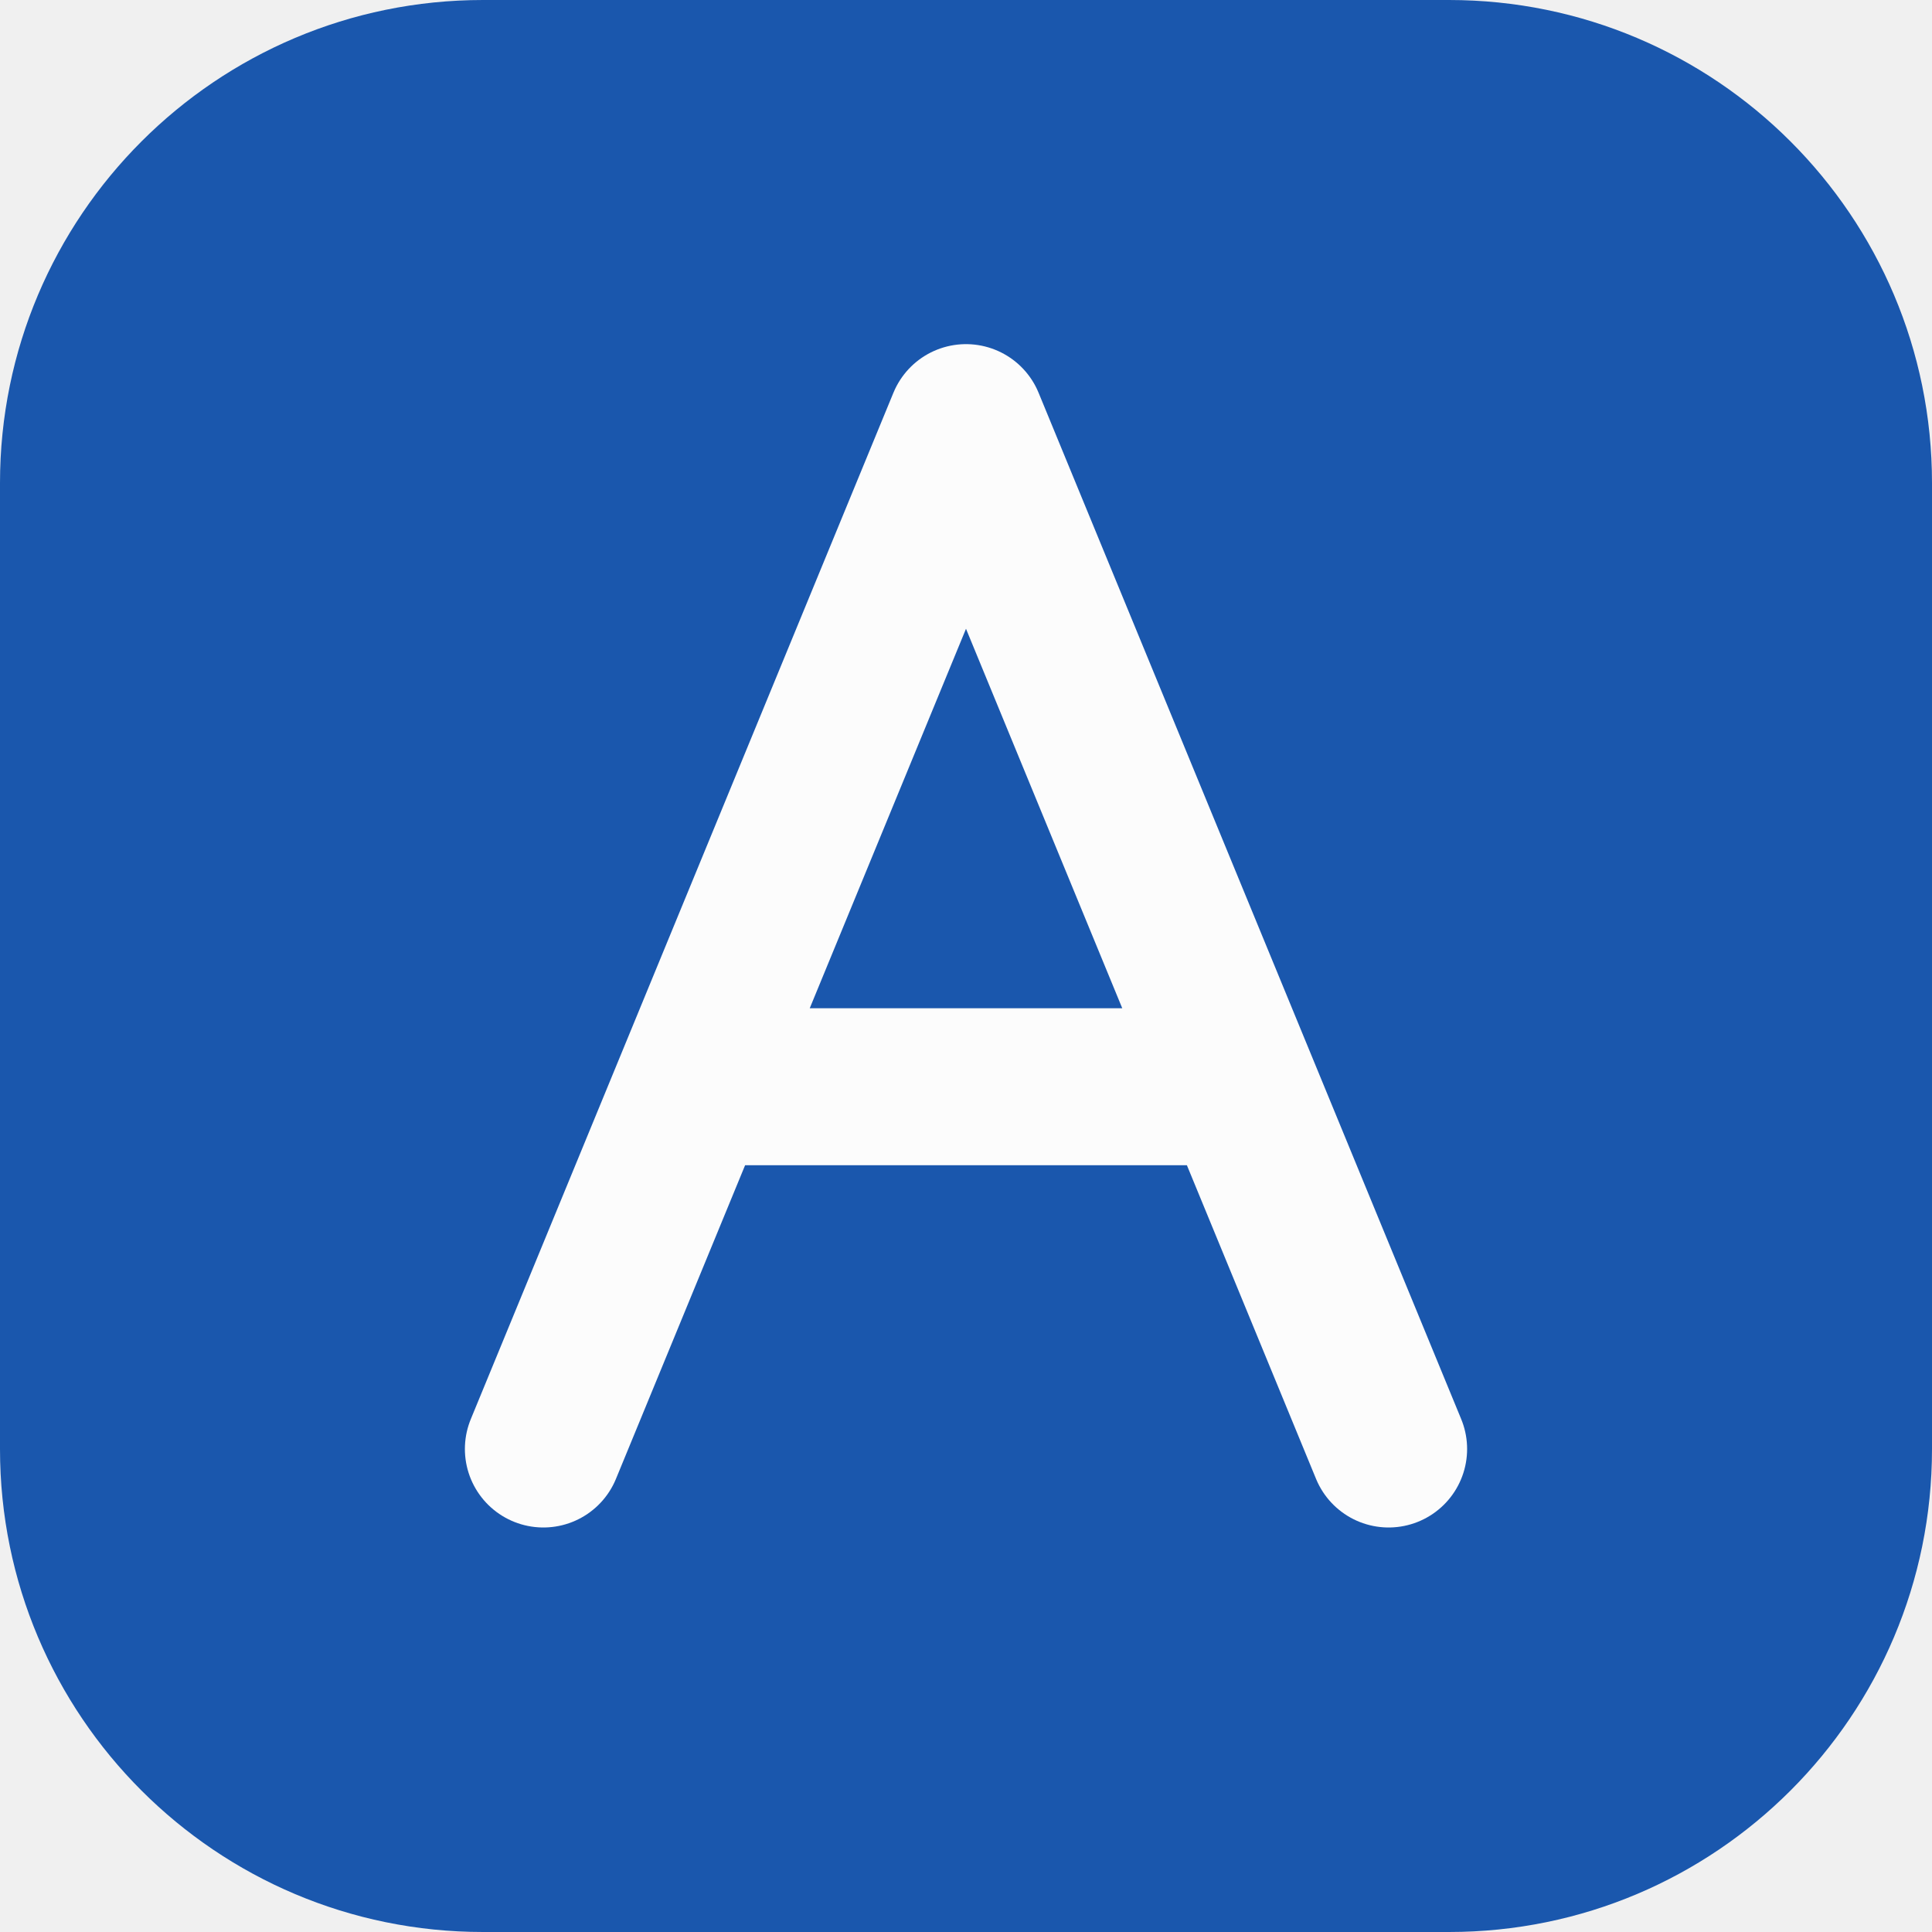
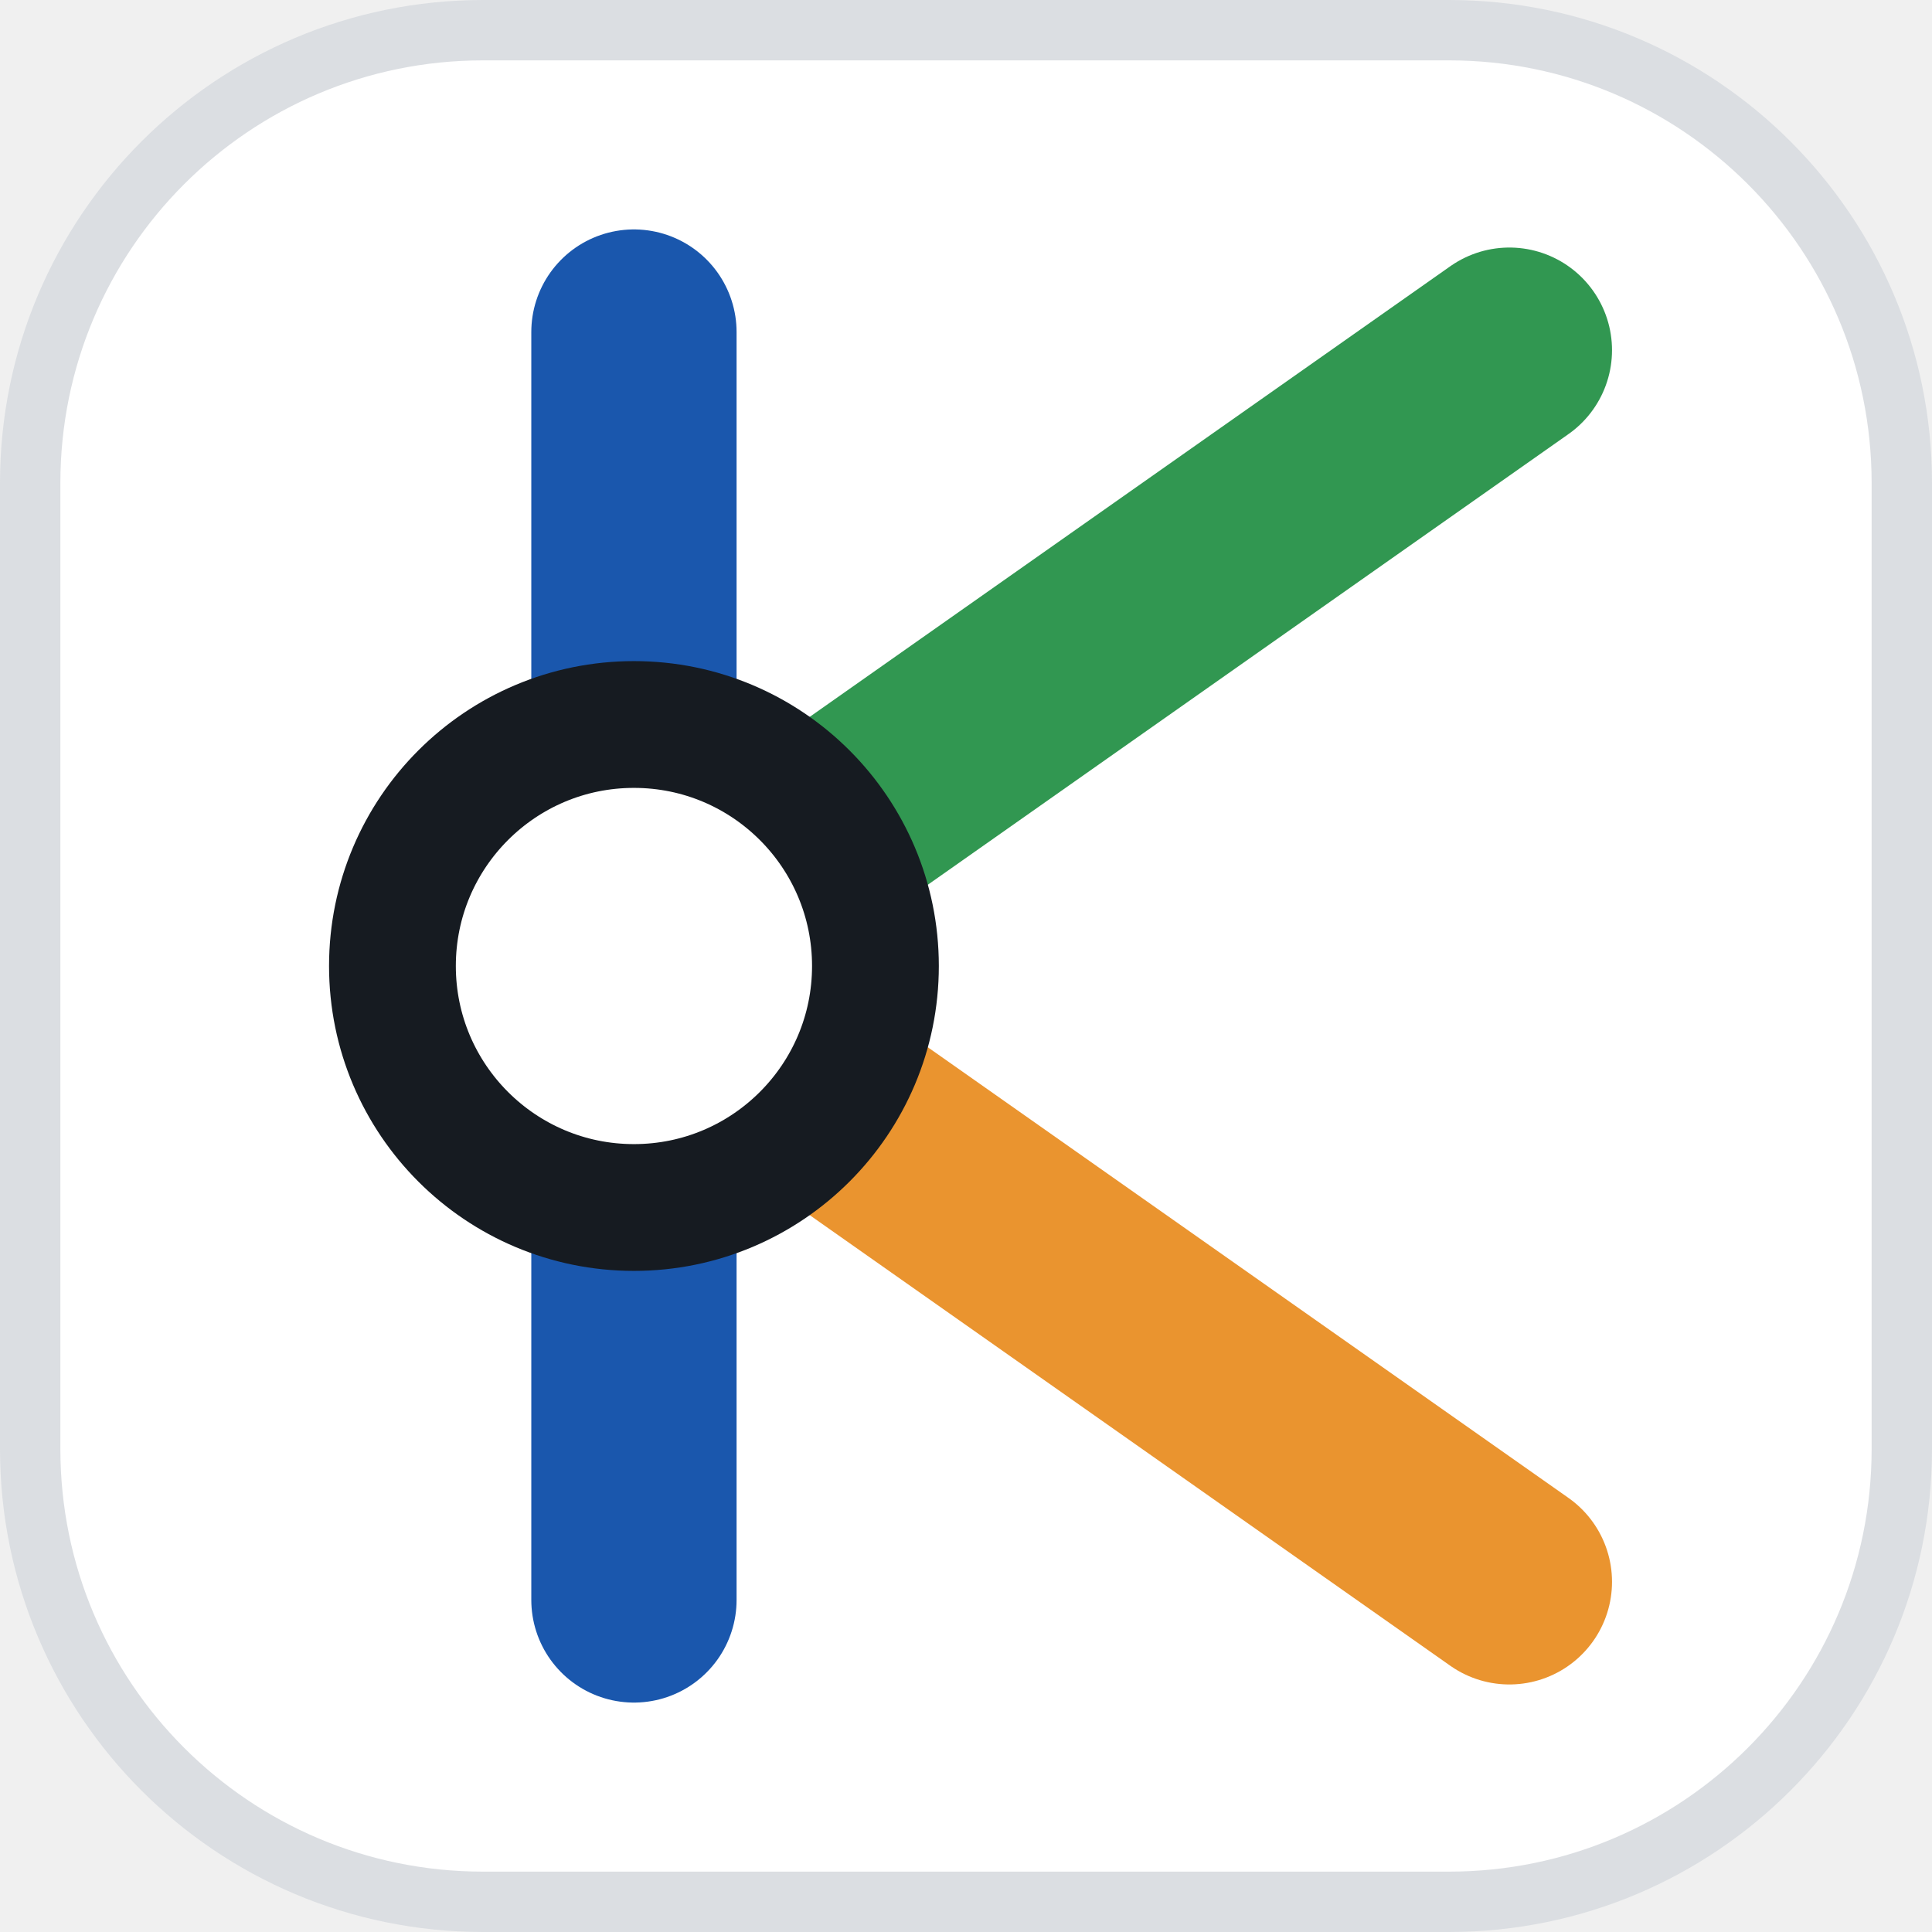
<svg xmlns="http://www.w3.org/2000/svg" viewBox="0 0 32 32">
-   <rect width="32" height="32" rx="8" fill="#1A57AD" />
-   <path d="M9 24 16 7l7 17M11.5 18h9" stroke="#FCFCFC" stroke-width="2.6" fill="none" stroke-linecap="round" stroke-linejoin="round" />
+   <rect x="0.5" y="0.5" width="31" height="31" rx="7.5" fill="#FFFFFF" stroke="#DBDEE2" />
+   <path d="M10.5 5.5v21" stroke="#1A57AD" stroke-width="3.4" stroke-linecap="round" fill="none" />
+   <path d="M10.5 16 25 5.8" stroke="#319751" stroke-width="3.4" stroke-linecap="round" fill="none" />
+   <path d="M10.5 16 25 26.2" stroke="#EA942F" stroke-width="3.4" stroke-linecap="round" fill="none" />
+   <circle cx="10.5" cy="16" r="4" fill="#FFFFFF" stroke="#161B21" stroke-width="2.1" />
</svg>
